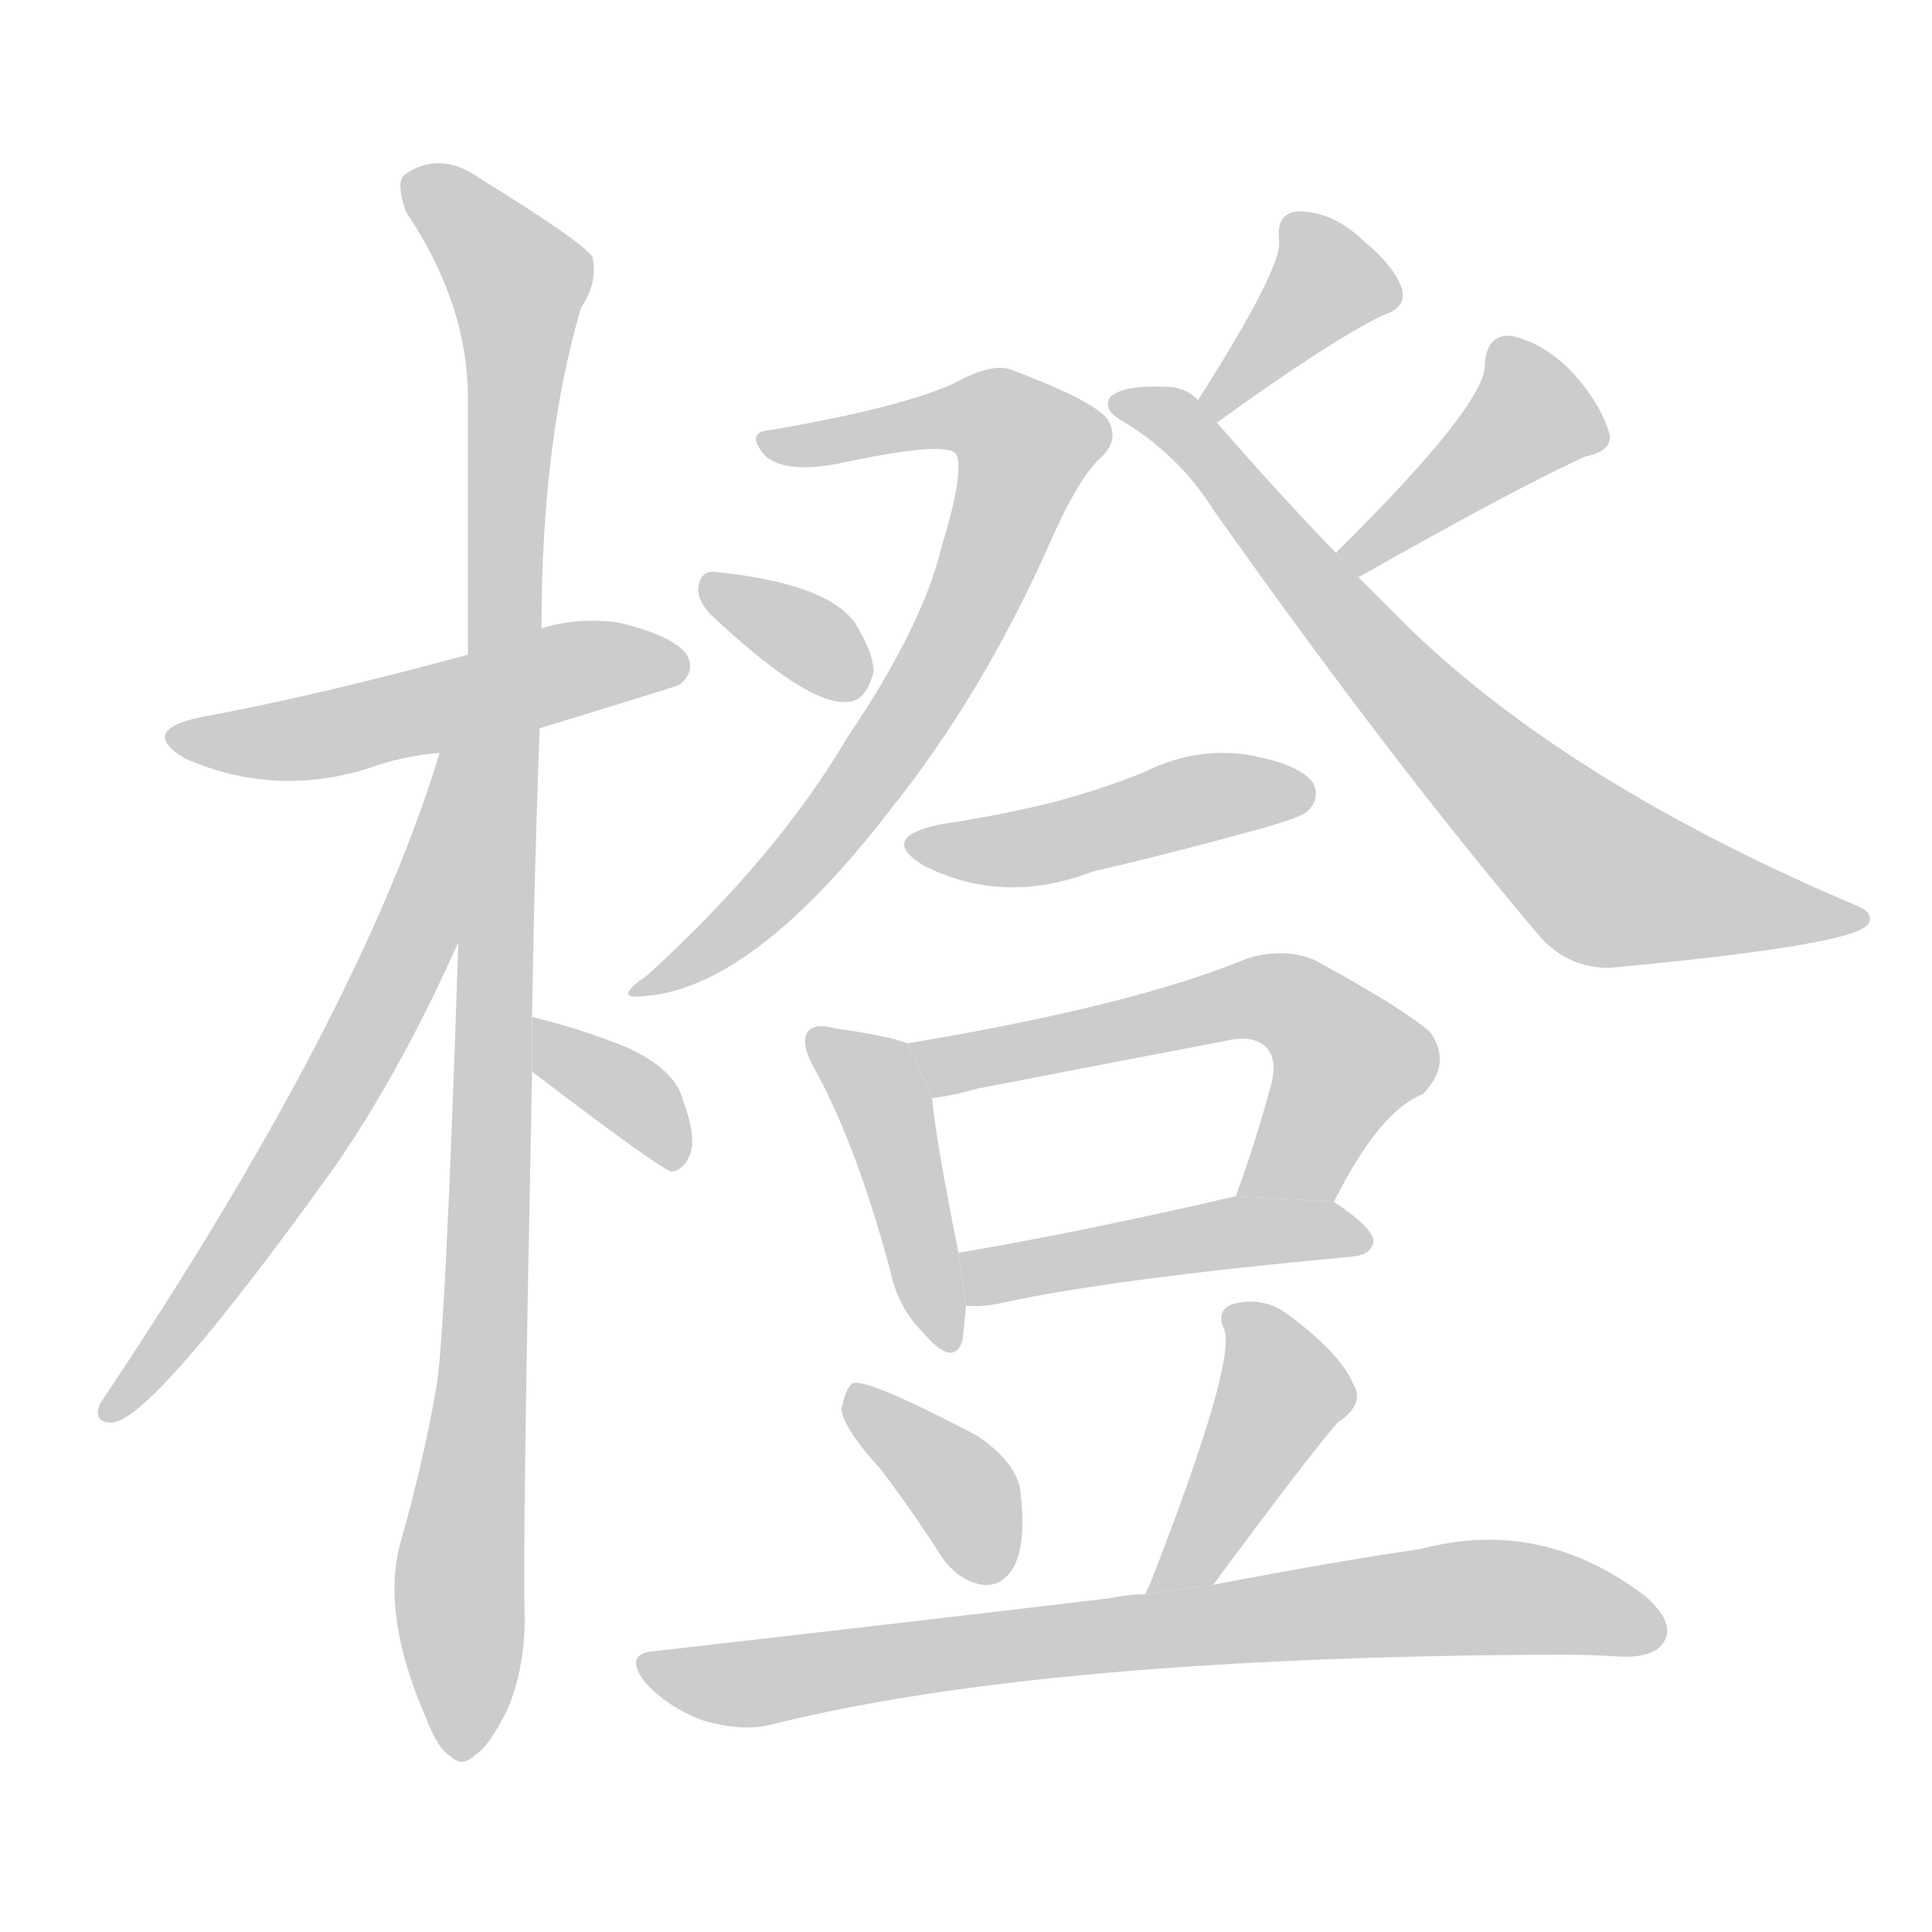
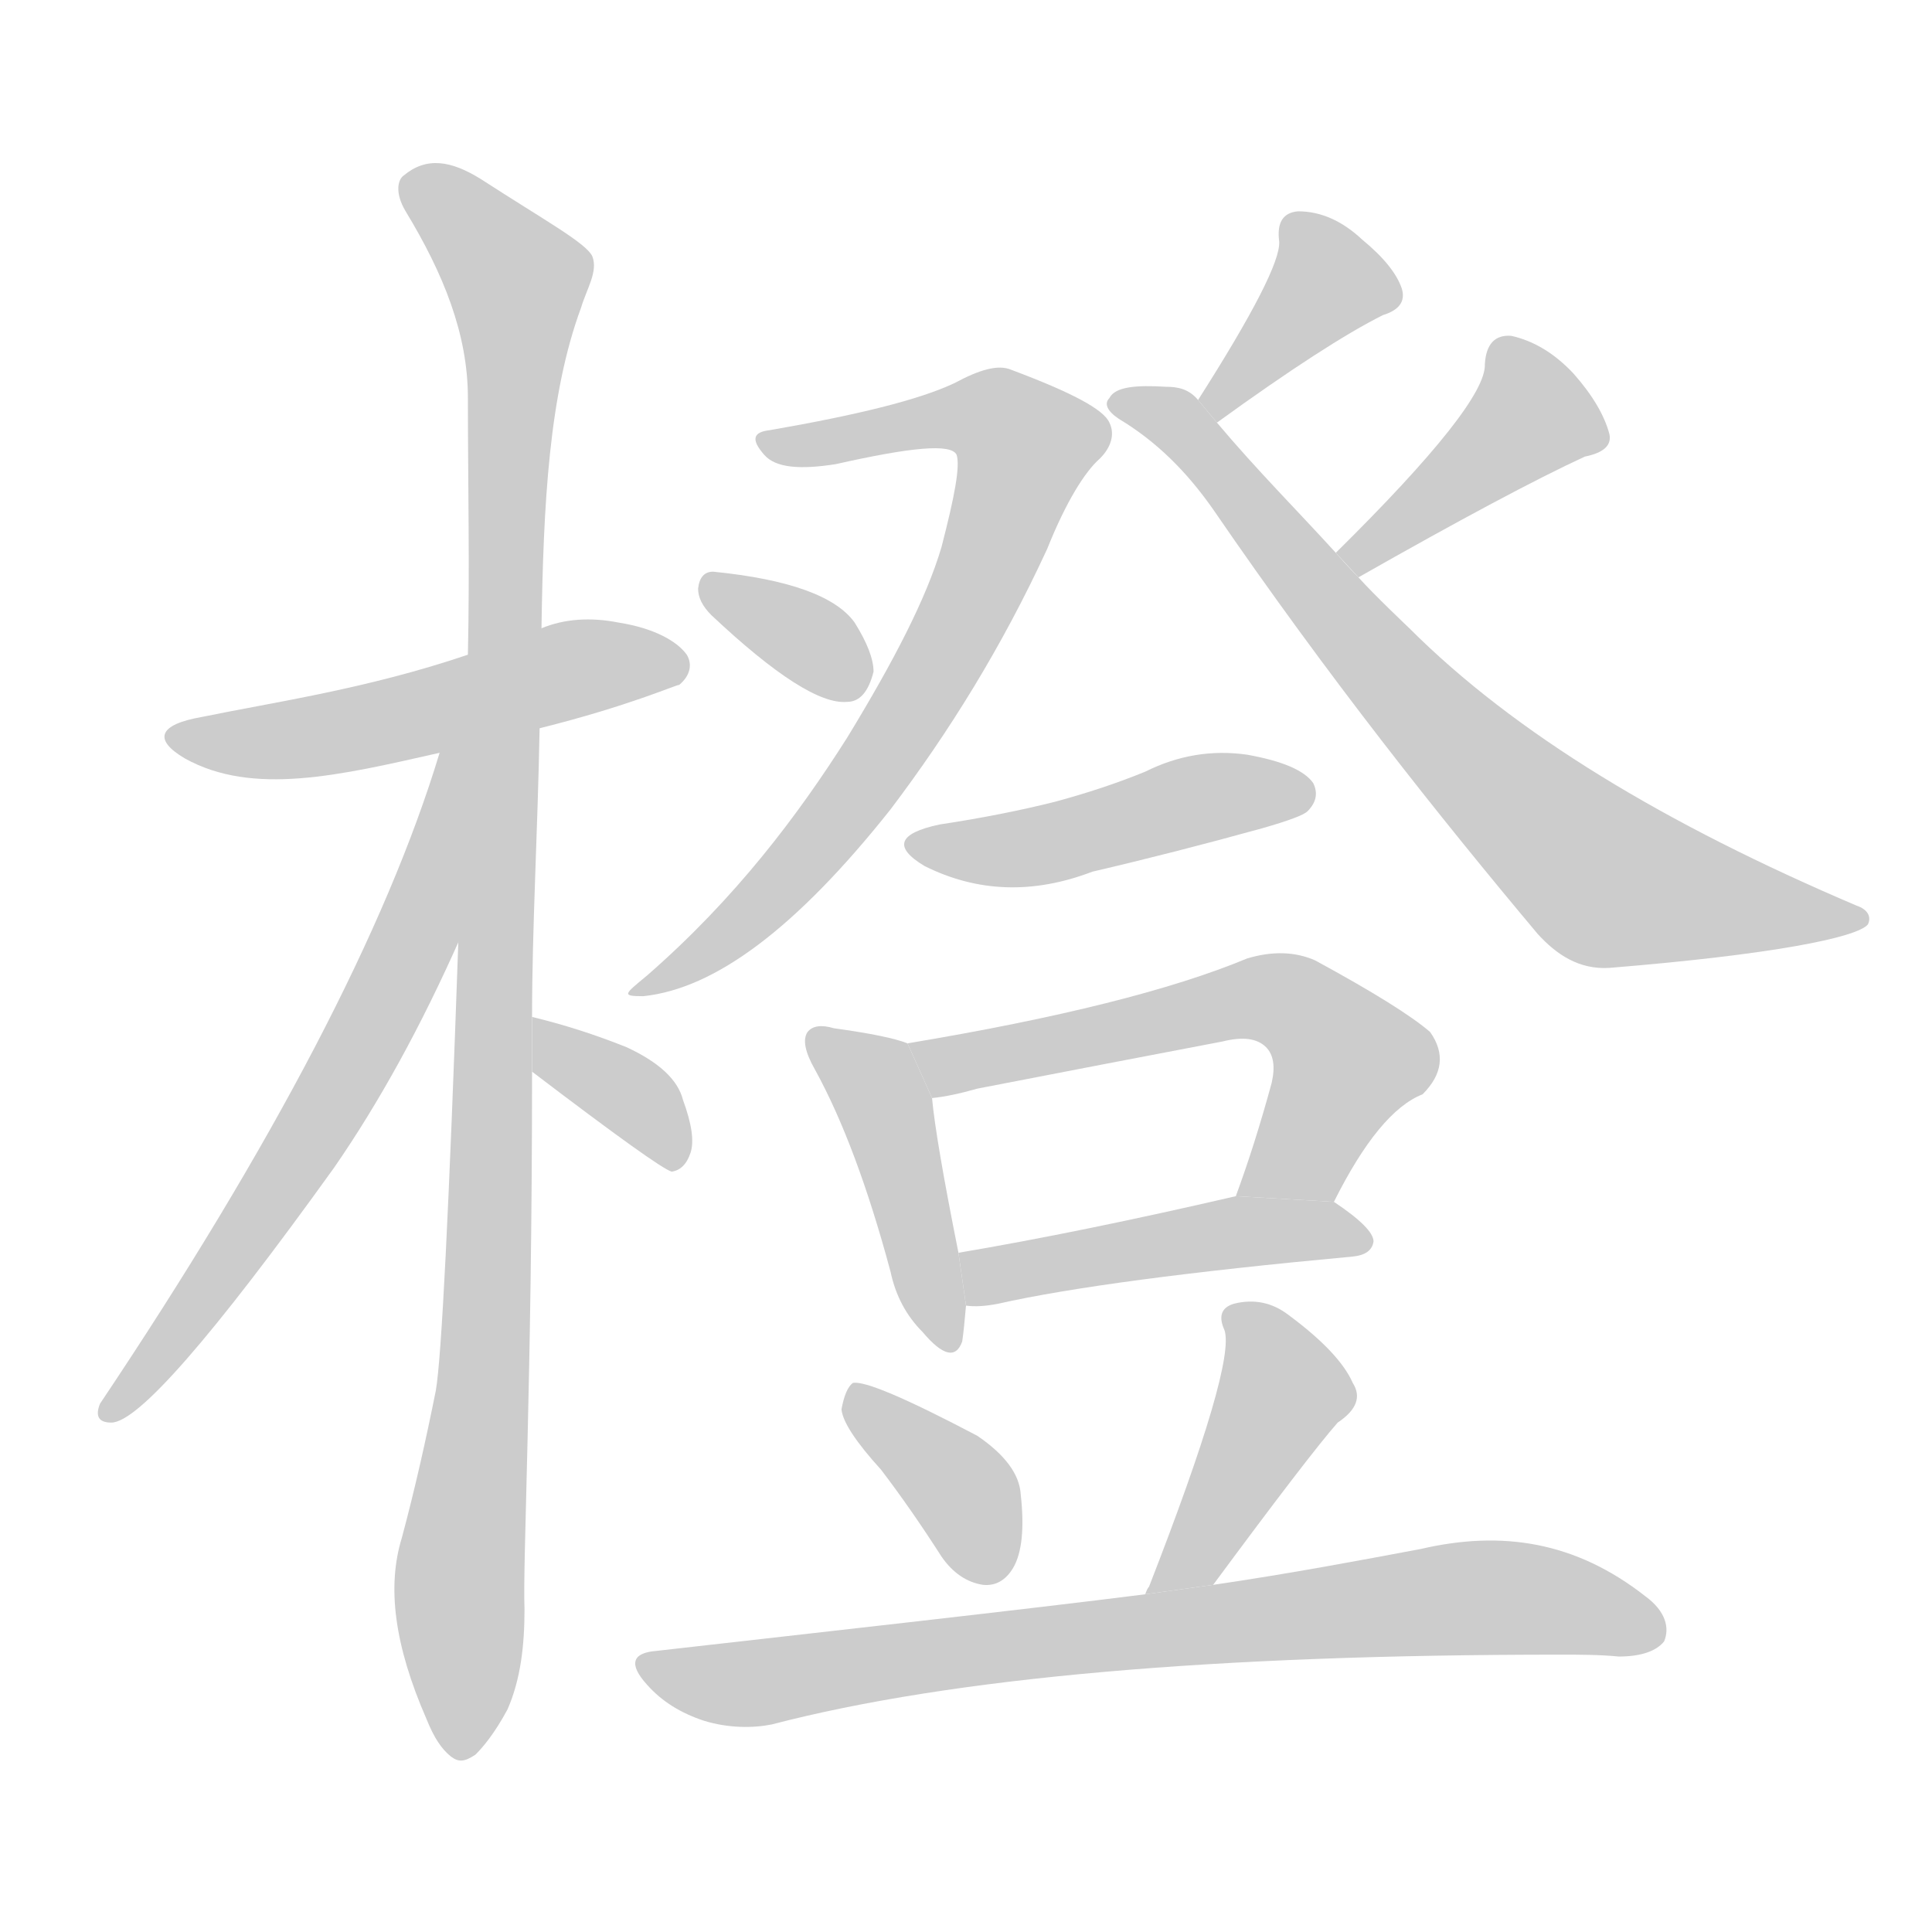
<svg xmlns="http://www.w3.org/2000/svg" xmlns:xlink="http://www.w3.org/1999/xlink" id="z27225" class="acjk" version="1.1" viewBox="0 0 1024 1024">
  <style>

@keyframes z27225k {
	from {
		stroke:#ccc;
		stroke-dashoffset:3334;
	}
	1% {
		stroke:#c00;
		stroke-dashoffset:3334;
	}
	75% {
		stroke:#c00;
		stroke-dashoffset:0;
	}
	to {
		stroke:#000;
	}
}
#z27225 path[clip-path] {
	animation:z27225k 1s linear both;
	stroke-dasharray:3334;
	stroke-width:128;
	stroke-linecap:round;
	fill:none;
}
#z27225 path[clip-path="url(#z27225c1)"] {animation-delay:1s;}
#z27225 path[clip-path="url(#z27225c2)"] {animation-delay:2s;}
#z27225 path[clip-path="url(#z27225c3)"] {animation-delay:3s;}
#z27225 path[clip-path="url(#z27225c4)"] {animation-delay:4s;}
#z27225 path[clip-path="url(#z27225c5)"] {animation-delay:5s;}
#z27225 path[clip-path="url(#z27225c6)"] {animation-delay:6s;}
#z27225 path[clip-path="url(#z27225c7)"] {animation-delay:7s;}
#z27225 path[clip-path="url(#z27225c8)"] {animation-delay:8s;}
#z27225 path[clip-path="url(#z27225c9)"] {animation-delay:9s;}
#z27225 path[clip-path="url(#z27225c10)"] {animation-delay:10s;}
#z27225 path[clip-path="url(#z27225c11)"] {animation-delay:11s;}
#z27225 path[clip-path="url(#z27225c12)"] {animation-delay:12s;}
#z27225 path[clip-path="url(#z27225c13)"] {animation-delay:13s;}
#z27225 path[clip-path="url(#z27225c14)"] {animation-delay:14s;}
#z27225 path[clip-path="url(#z27225c15)"] {animation-delay:15s;}
#z27225 path[clip-path="url(#z27225c16)"] {animation-delay:16s;}
#z27225 path {fill:#ccc;}

</style>
-   <path id="z27225d1" d="M286 386Q358 364 360 363Q369 356 364 347Q357 337 328 330Q306 327 287 333L248 347Q167 369 107 380Q73 387 98 402Q146 423 196 407Q212 401 233 399L286 386 Z" />
-   <path id="z27225d2" d="M282 539Q283 469 286 386L287 333Q287 234 308 163Q317 150 314 136Q307 127 255 95Q233 79 214 93Q210 97 215 112Q248 161 248 211Q248 274 248 347L243 497Q236 713 231 737Q224 776 213 815Q201 854 226 911Q232 927 239 931Q245 937 252 930Q259 926 269 906Q279 882 278 853Q277 816 282 568L282 539 Z" />
+   <path id="z27225d1" d="M286 386C334 374 358 363 360 363C366 358 367 352 364 347C359 340 347 333 328 330C313 327 299 328 287 333L248 347C195 365 146 372 107 380C84 384 81 392 98 402C134 422 180 411 233 399 Z" />
+   <path id="z27225d2" d="M282 539C282 492 285 441 286 386L287 333C288 267 291 209 308 163C311 153 317 144 314 136C311 129 289 117 255 95C239 85 226 83 214 93C211 95 209 102 215 112C235 145 248 177 248 211C248 256 249 301 248 347L243 497C238 641 234 720 231 737C226 762 220 789 213 815C205 841 209 872 226 911C230 921 234 927 239 931C243 934 246 934 252 930C256 926 262 919 269 906C276 890 278 872 278 853C277 828 282 733 282 568 Z" />
  <path id="z27225d3" d="M233 399Q191 538 53 744Q49 754 59 754Q80 754 177 619Q213 567 244 497L247 395L233 398 Z" />
  <path id="z27225d4" d="M282 568Q349 619 356 621Q363 620 366 611Q369 602 362 583Q358 567 332 555Q307 545 282 539L282 568 Z" />
-   <path id="z27225d5" d="M408 228Q395 229 405 241Q415 251 443 246Q503 233 507 241Q511 251 499 290Q489 332 449 391Q412 454 343 517Q324 530 341 528Q399 524 472 429Q520 369 555 291Q571 254 583 243Q593 234 588 224Q584 214 536 196Q526 192 506 203Q478 216 408 228 Z" />
+   <path id="z27225d5" d="M408 228C399 229 398 233 405 241C411 248 424 249 443 246C483 237 504 235 507 241C509 247 506 263 499 290C491 317 474 350 449 391C423 432 390 476 343 517C331 527 329 528 341 528C379 524 422 492 472 429C503 388 531 343 555 291C565 266 575 250 583 243C589 237 591 230 588 224C585 217 568 208 536 196C529 193 519 196 506 203C487 212 454 220 408 228 Z" />
  <path id="z27225d6" d="M377 326Q428 374 449 372Q459 372 463 356Q463 346 453 330Q438 309 378 303Q371 303 370 312Q370 319 377 326 Z" />
  <path id="z27225d7" d="M645 224Q703 182 733 167Q746 163 743 153Q739 141 722 127Q706 112 688 112Q676 113 678 128Q679 143 635 212L645 224 Z" />
  <path id="z27225d8" d="M720 306Q801 260 840 242Q855 239 853 230Q849 215 834 198Q819 182 801 178Q788 177 787 193Q788 214 708 293L720 306 Z" />
-   <path id="z27225d9" d="M708 293Q678 262 645 224L635 212Q628 205 618 205Q594 204 588 211Q585 217 593 222Q624 240 643 270Q737 403 815 495Q830 513 853 513Q982 501 990 490Q994 484 984 480Q833 416 747 333Q734 320 720 306L708 293 Z" />
+   <path id="z27225d9" d="M708 293C688 271 666 249 645 224L635 212C630 206 624 205 618 205C602 204 591 205 588 211C585 214 587 218 593 222C613 234 629 250 643 270C704 359 763 433 815 495C825 506 837 514 853 513C939 506 984 497 990 490C992 486 990 482 984 480C883 437 803 389 747 333C747 333 728 315 720 306C715 301 708 293 708 293 Z" />
  <path id="z27225d10" d="M498 437Q465 444 490 459Q532 480 579 462Q622 452 669 439Q690 433 693 430Q700 423 696 415Q689 405 661 400Q633 396 607 409Q585 418 559 425Q531 432 498 437 Z" />
  <path id="z27225d11" d="M481 553Q471 549 442 545Q432 542 428 547Q424 553 432 567Q454 607 472 674Q476 693 489 706Q505 725 510 711Q511 704 512 692L508 664Q496 604 494 582L481 553 Z" />
  <path id="z27225d12" d="M707 637Q731 589 754 580Q770 564 758 547Q743 534 697 509Q681 502 661 508Q601 533 481 553L494 582Q504 581 518 577Q585 564 648 552Q664 548 671 555Q677 561 674 574Q665 607 655 634L707 637 Z" />
  <path id="z27225d13" d="M512 692Q519 693 529 691Q587 678 717 666Q727 665 728 658Q728 651 707 637L655 634Q573 653 508 664L512 692 Z" />
  <path id="z27225d14" d="M467 779Q483 800 499 825Q508 838 521 840Q531 841 537 831Q544 819 541 792Q540 776 518 761Q461 731 452 733Q448 736 446 747Q447 757 467 779 Z" />
  <path id="z27225d15" d="M643 840Q694 771 709 754Q724 744 717 733Q710 717 683 697Q670 687 654 691Q644 694 649 705Q655 723 609 841Q608 842 607 845L643 840 Z" />
-   <path id="z27225d16" d="M607 845Q598 845 589 847Q480 860 348 875Q329 876 343 893Q356 906 373 912Q394 918 409 914Q553 878 827 877Q843 877 858 878Q877 879 882 870Q888 860 872 846Q817 804 753 821Q705 828 643 840L607 845 Z" />
+   <path id="z27225d16" d="M607 845C544 853 436 865 348 875C335 876 333 882 343 893C351 902 361 908 373 912C386 916 399 916 409 914C505 889 644 877 827 877C837 877 848 877 858 878C870 878 878 875 882 870C885 863 883 854 872 846C835 817 796 811 753 821C721 827 684 834 643 840 Z" />
  <defs>
    <clipPath id="z27225c1">
      <use xlink:href="#z27225d1" />
    </clipPath>
    <clipPath id="z27225c2">
      <use xlink:href="#z27225d2" />
    </clipPath>
    <clipPath id="z27225c3">
      <use xlink:href="#z27225d3" />
    </clipPath>
    <clipPath id="z27225c4">
      <use xlink:href="#z27225d4" />
    </clipPath>
    <clipPath id="z27225c5">
      <use xlink:href="#z27225d5" />
    </clipPath>
    <clipPath id="z27225c6">
      <use xlink:href="#z27225d6" />
    </clipPath>
    <clipPath id="z27225c7">
      <use xlink:href="#z27225d7" />
    </clipPath>
    <clipPath id="z27225c8">
      <use xlink:href="#z27225d8" />
    </clipPath>
    <clipPath id="z27225c9">
      <use xlink:href="#z27225d9" />
    </clipPath>
    <clipPath id="z27225c10">
      <use xlink:href="#z27225d10" />
    </clipPath>
    <clipPath id="z27225c11">
      <use xlink:href="#z27225d11" />
    </clipPath>
    <clipPath id="z27225c12">
      <use xlink:href="#z27225d12" />
    </clipPath>
    <clipPath id="z27225c13">
      <use xlink:href="#z27225d13" />
    </clipPath>
    <clipPath id="z27225c14">
      <use xlink:href="#z27225d14" />
    </clipPath>
    <clipPath id="z27225c15">
      <use xlink:href="#z27225d15" />
    </clipPath>
    <clipPath id="z27225c16">
      <use xlink:href="#z27225d16" />
    </clipPath>
  </defs>
  <path pathLength="3333" clip-path="url(#z27225c1)" d="M96 389L362 348" />
  <path pathLength="3333" clip-path="url(#z27225c2)" d="M218 96L277 149L240 927" />
  <path pathLength="3333" clip-path="url(#z27225c3)" d="M241 404L193 551L60 746" />
  <path pathLength="3333" clip-path="url(#z27225c4)" d="M288 549L360 614" />
  <path pathLength="3333" clip-path="url(#z27225c5)" d="M410 235L512 218L548 239L456 417L345 523" />
  <path pathLength="3333" clip-path="url(#z27225c6)" d="M377 311L452 366" />
-   <path pathLength="3333" clip-path="url(#z27225c7)" d="M738 157L691 150L643 216" />
-   <path pathLength="3333" clip-path="url(#z27225c8)" d="M846 231L798 220L722 298" />
+   <path pathLength="3333" clip-path="url(#z27225c7)" d="M684 119L704 151L643 216" />
+   <path pathLength="3333" clip-path="url(#z27225c8)" d="M796 186L813 222L722 298" />
  <path pathLength="3333" clip-path="url(#z27225c9)" d="M594 215L627 226L855 468L983 487" />
  <path pathLength="3333" clip-path="url(#z27225c10)" d="M487 447L689 423" />
  <path pathLength="3333" clip-path="url(#z27225c11)" d="M434 552L469 586L500 710" />
  <path pathLength="3333" clip-path="url(#z27225c12)" d="M489 555L681 530L719 567L676 634" />
  <path pathLength="3333" clip-path="url(#z27225c13)" d="M516 668L721 653" />
  <path pathLength="3333" clip-path="url(#z27225c14)" d="M454 739L512 793L524 834" />
  <path pathLength="3333" clip-path="url(#z27225c15)" d="M656 699L681 744L615 838" />
  <path pathLength="3333" clip-path="url(#z27225c16)" d="M344 883L787 846L877 863" />
</svg>
